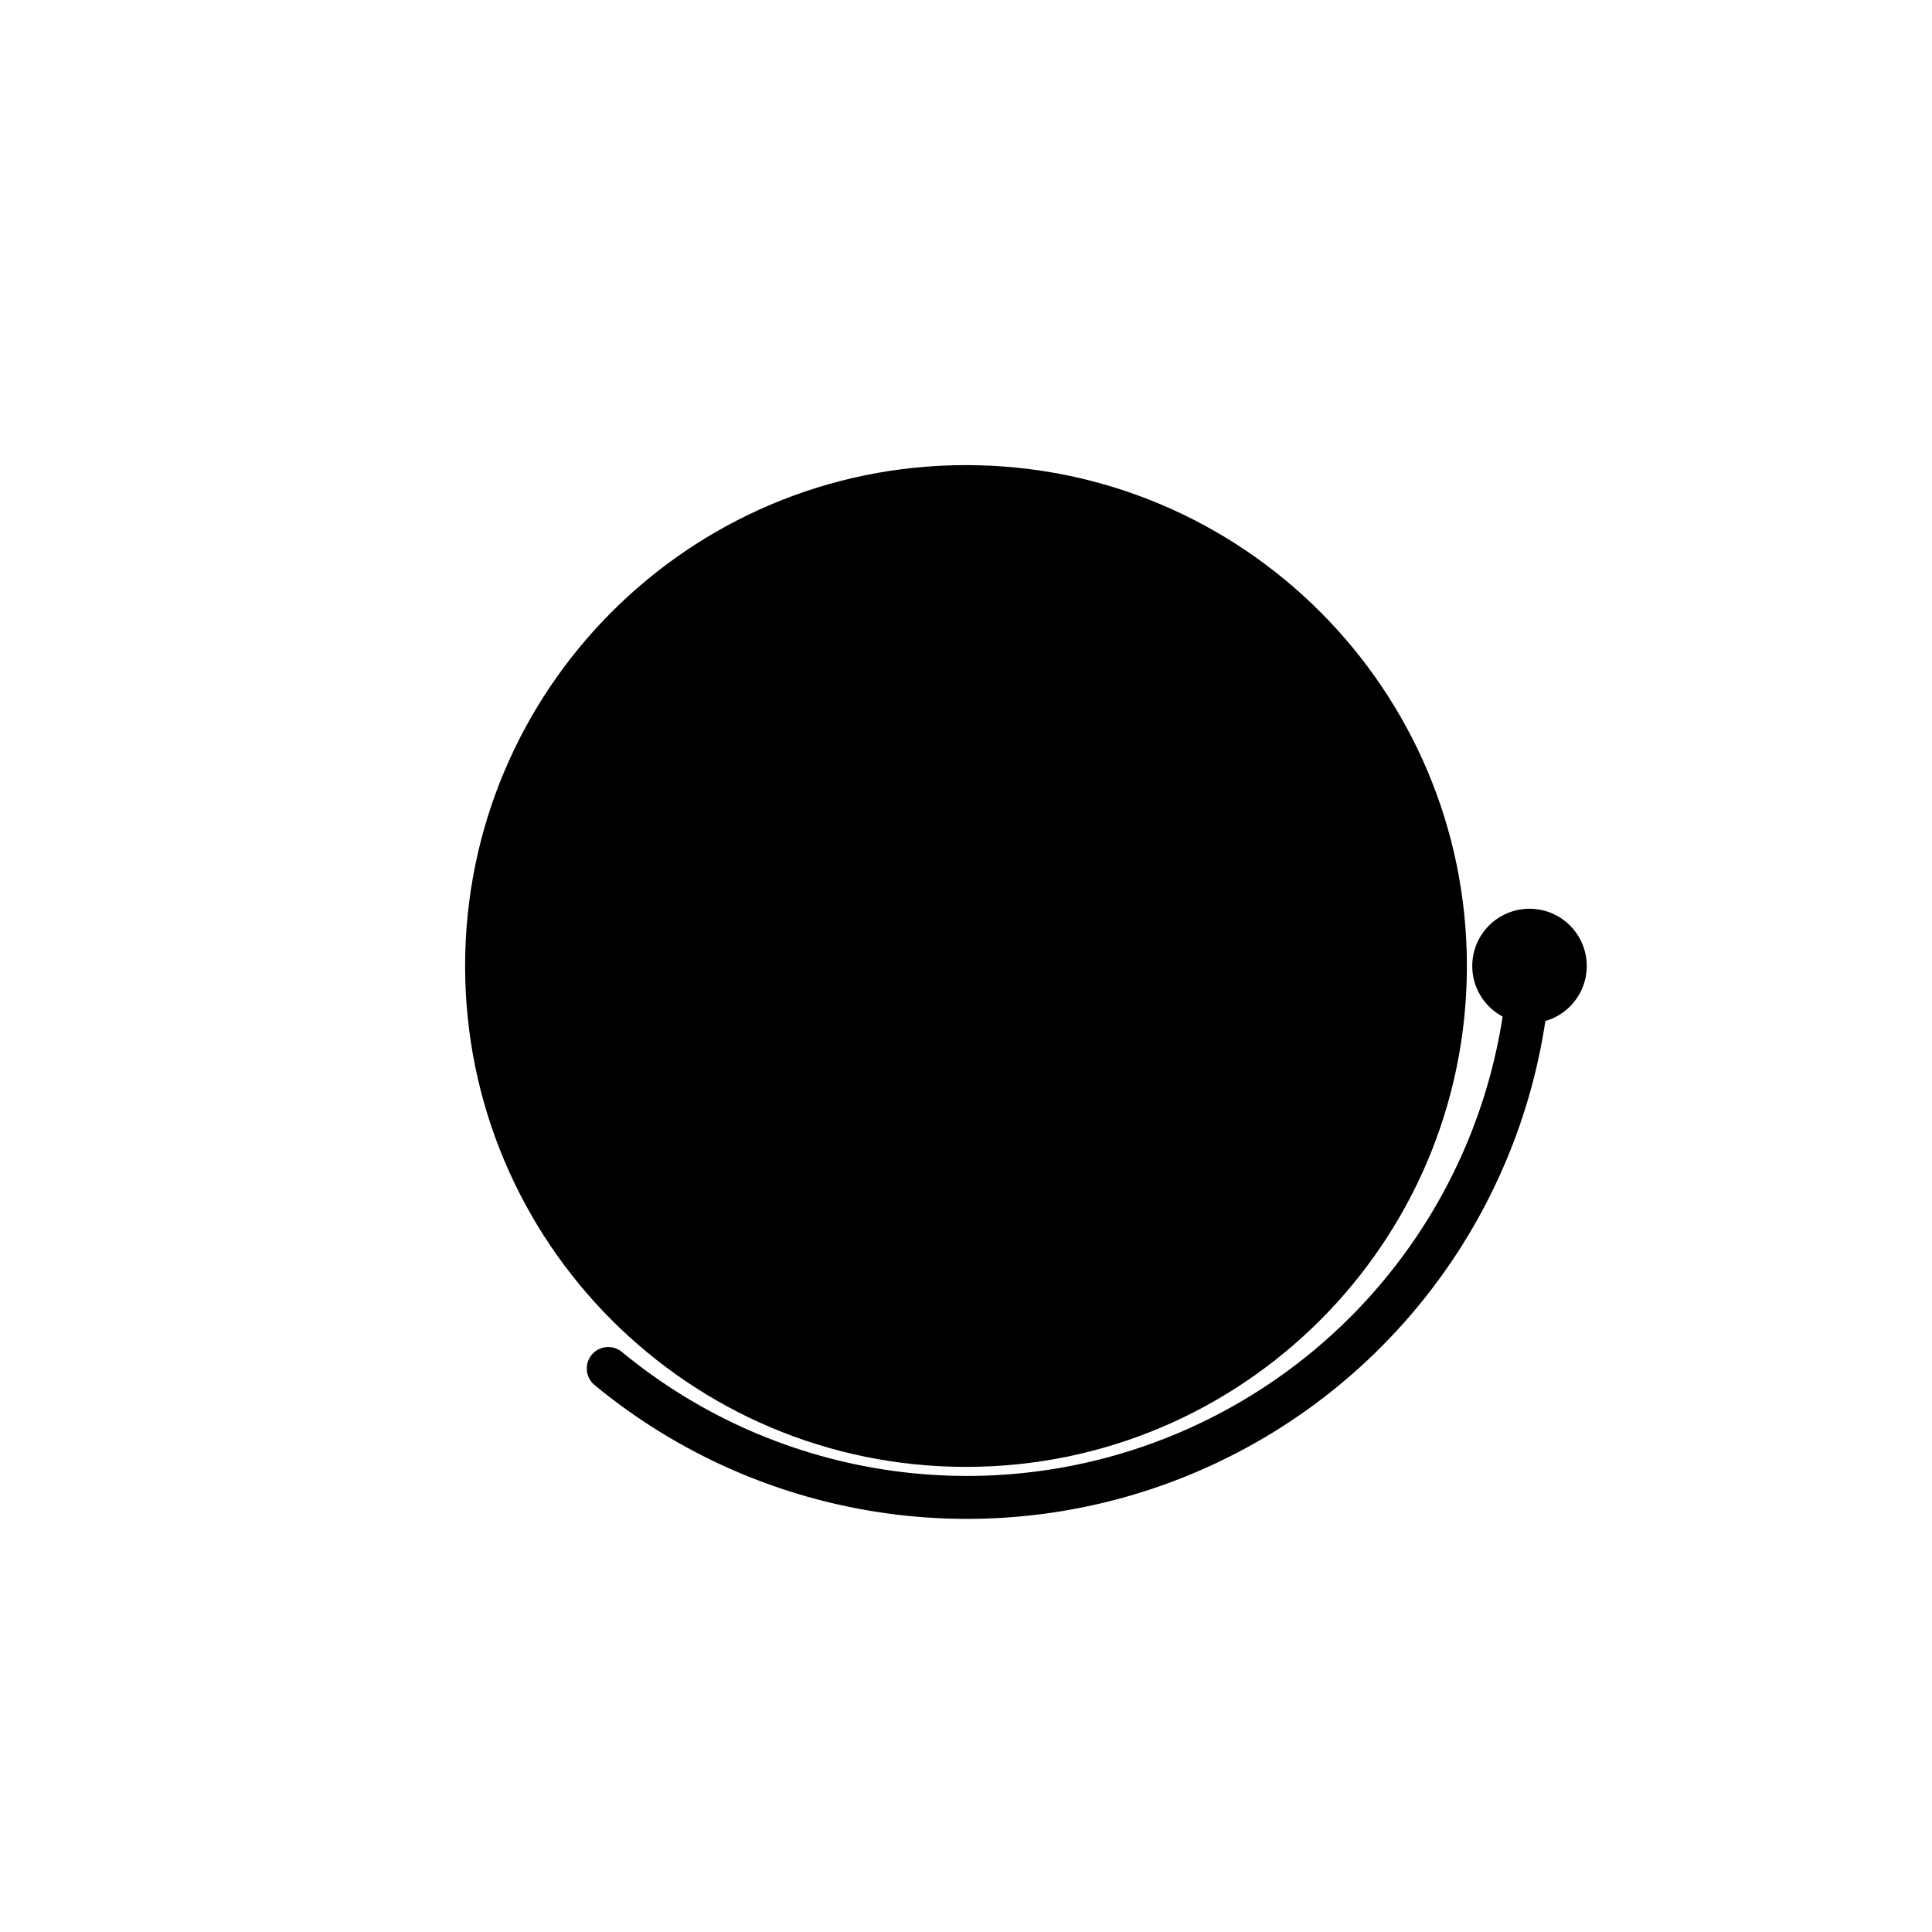
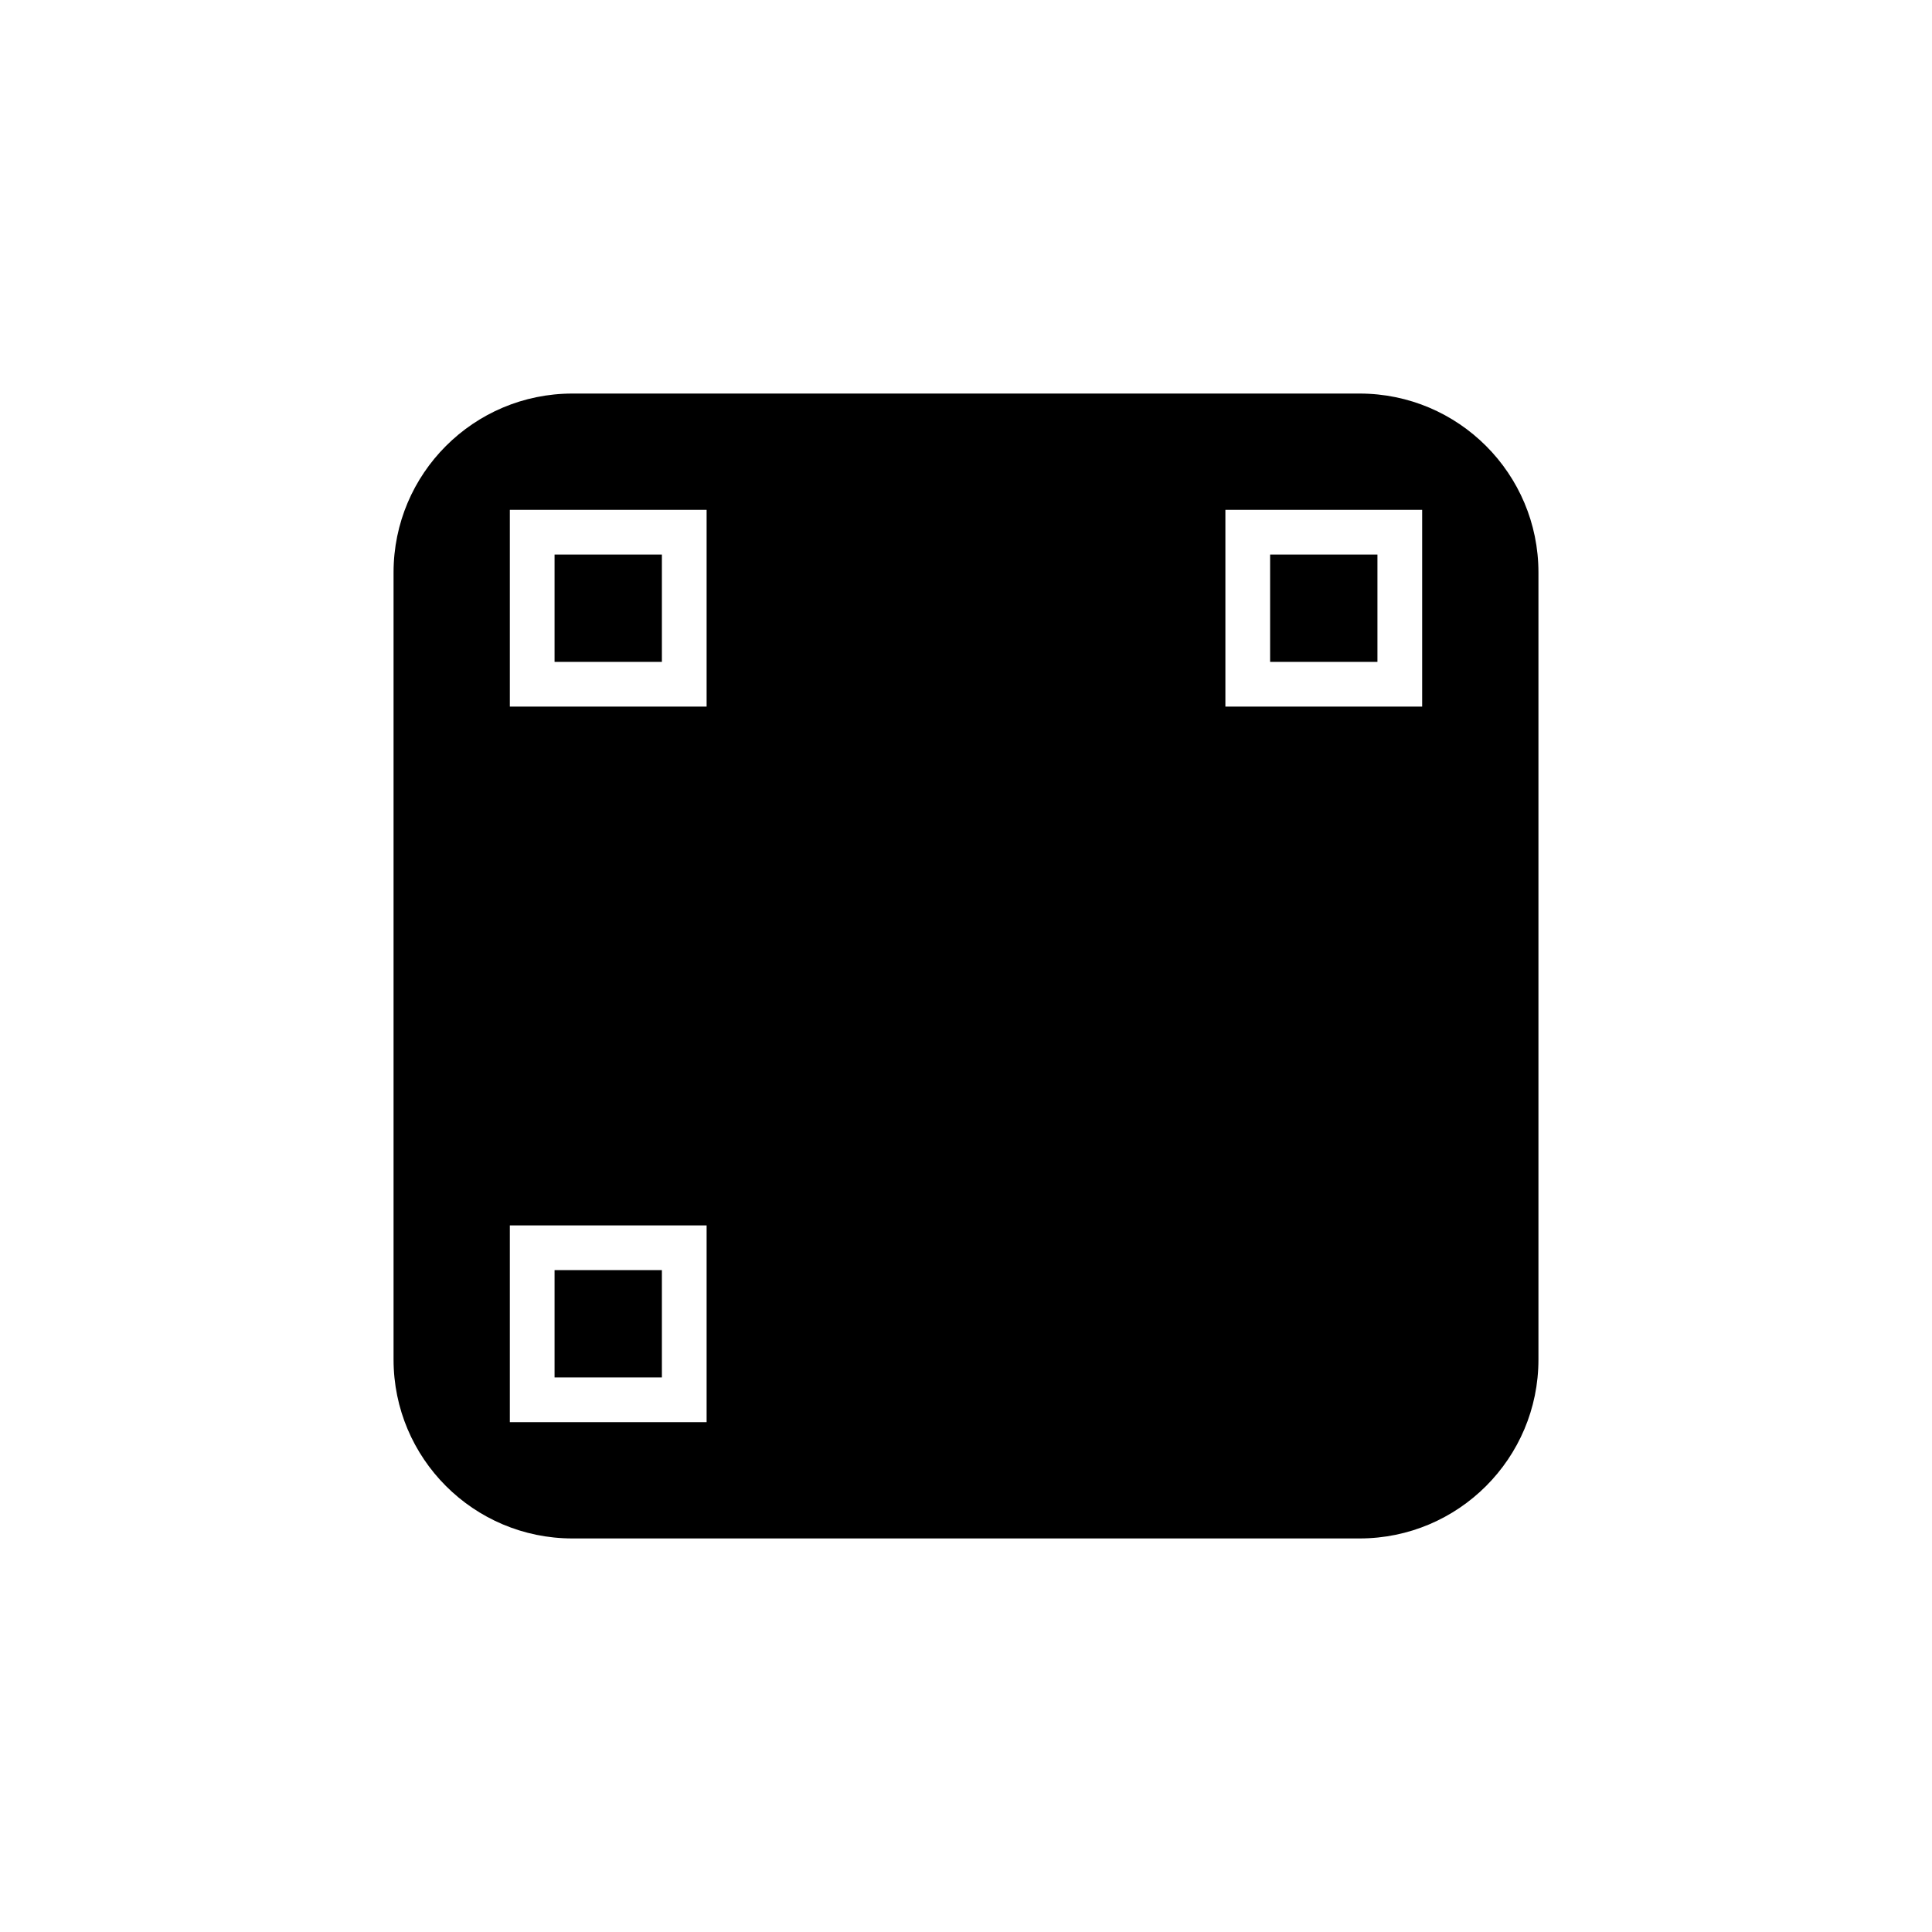
<svg xmlns="http://www.w3.org/2000/svg" width="108" height="108" viewBox="0 0 108 108" fill="none">
-   <circle cx="54" cy="54" r="28" fill="#000000" />
-   <path d="M34 76.5 A31.5 31.5 0 0 0 85.5 54" stroke="#000000" stroke-width="2.4" stroke-linecap="round" fill="none" />
-   <circle cx="85.5" cy="54" r="3.2" fill="#000000" />
+   <path fill="#000000" fill-rule="evenodd" d="     M32 22     H76     A10 10 0 0 1 86 32     V76     A10 10 0 0 1 76 86     H32     A10 10 0 0 1 22 76     V32     A10 10 0 0 1 32 22     Z     M28.5 28.5 h11 v11 h-11 z     M68.5 28.5 h11 v11 h-11 z     M28.5 68.5 h11 v11 h-11 z   " />
+   <rect x="31" y="31" width="6" height="6" fill="#000000" />
+   <rect x="71" y="31" width="6" height="6" fill="#000000" />
+   <rect x="31" y="71" width="6" height="6" fill="#000000" />
+   <circle cx="54" cy="54" r="15.5" fill="#000000" />
</svg>
